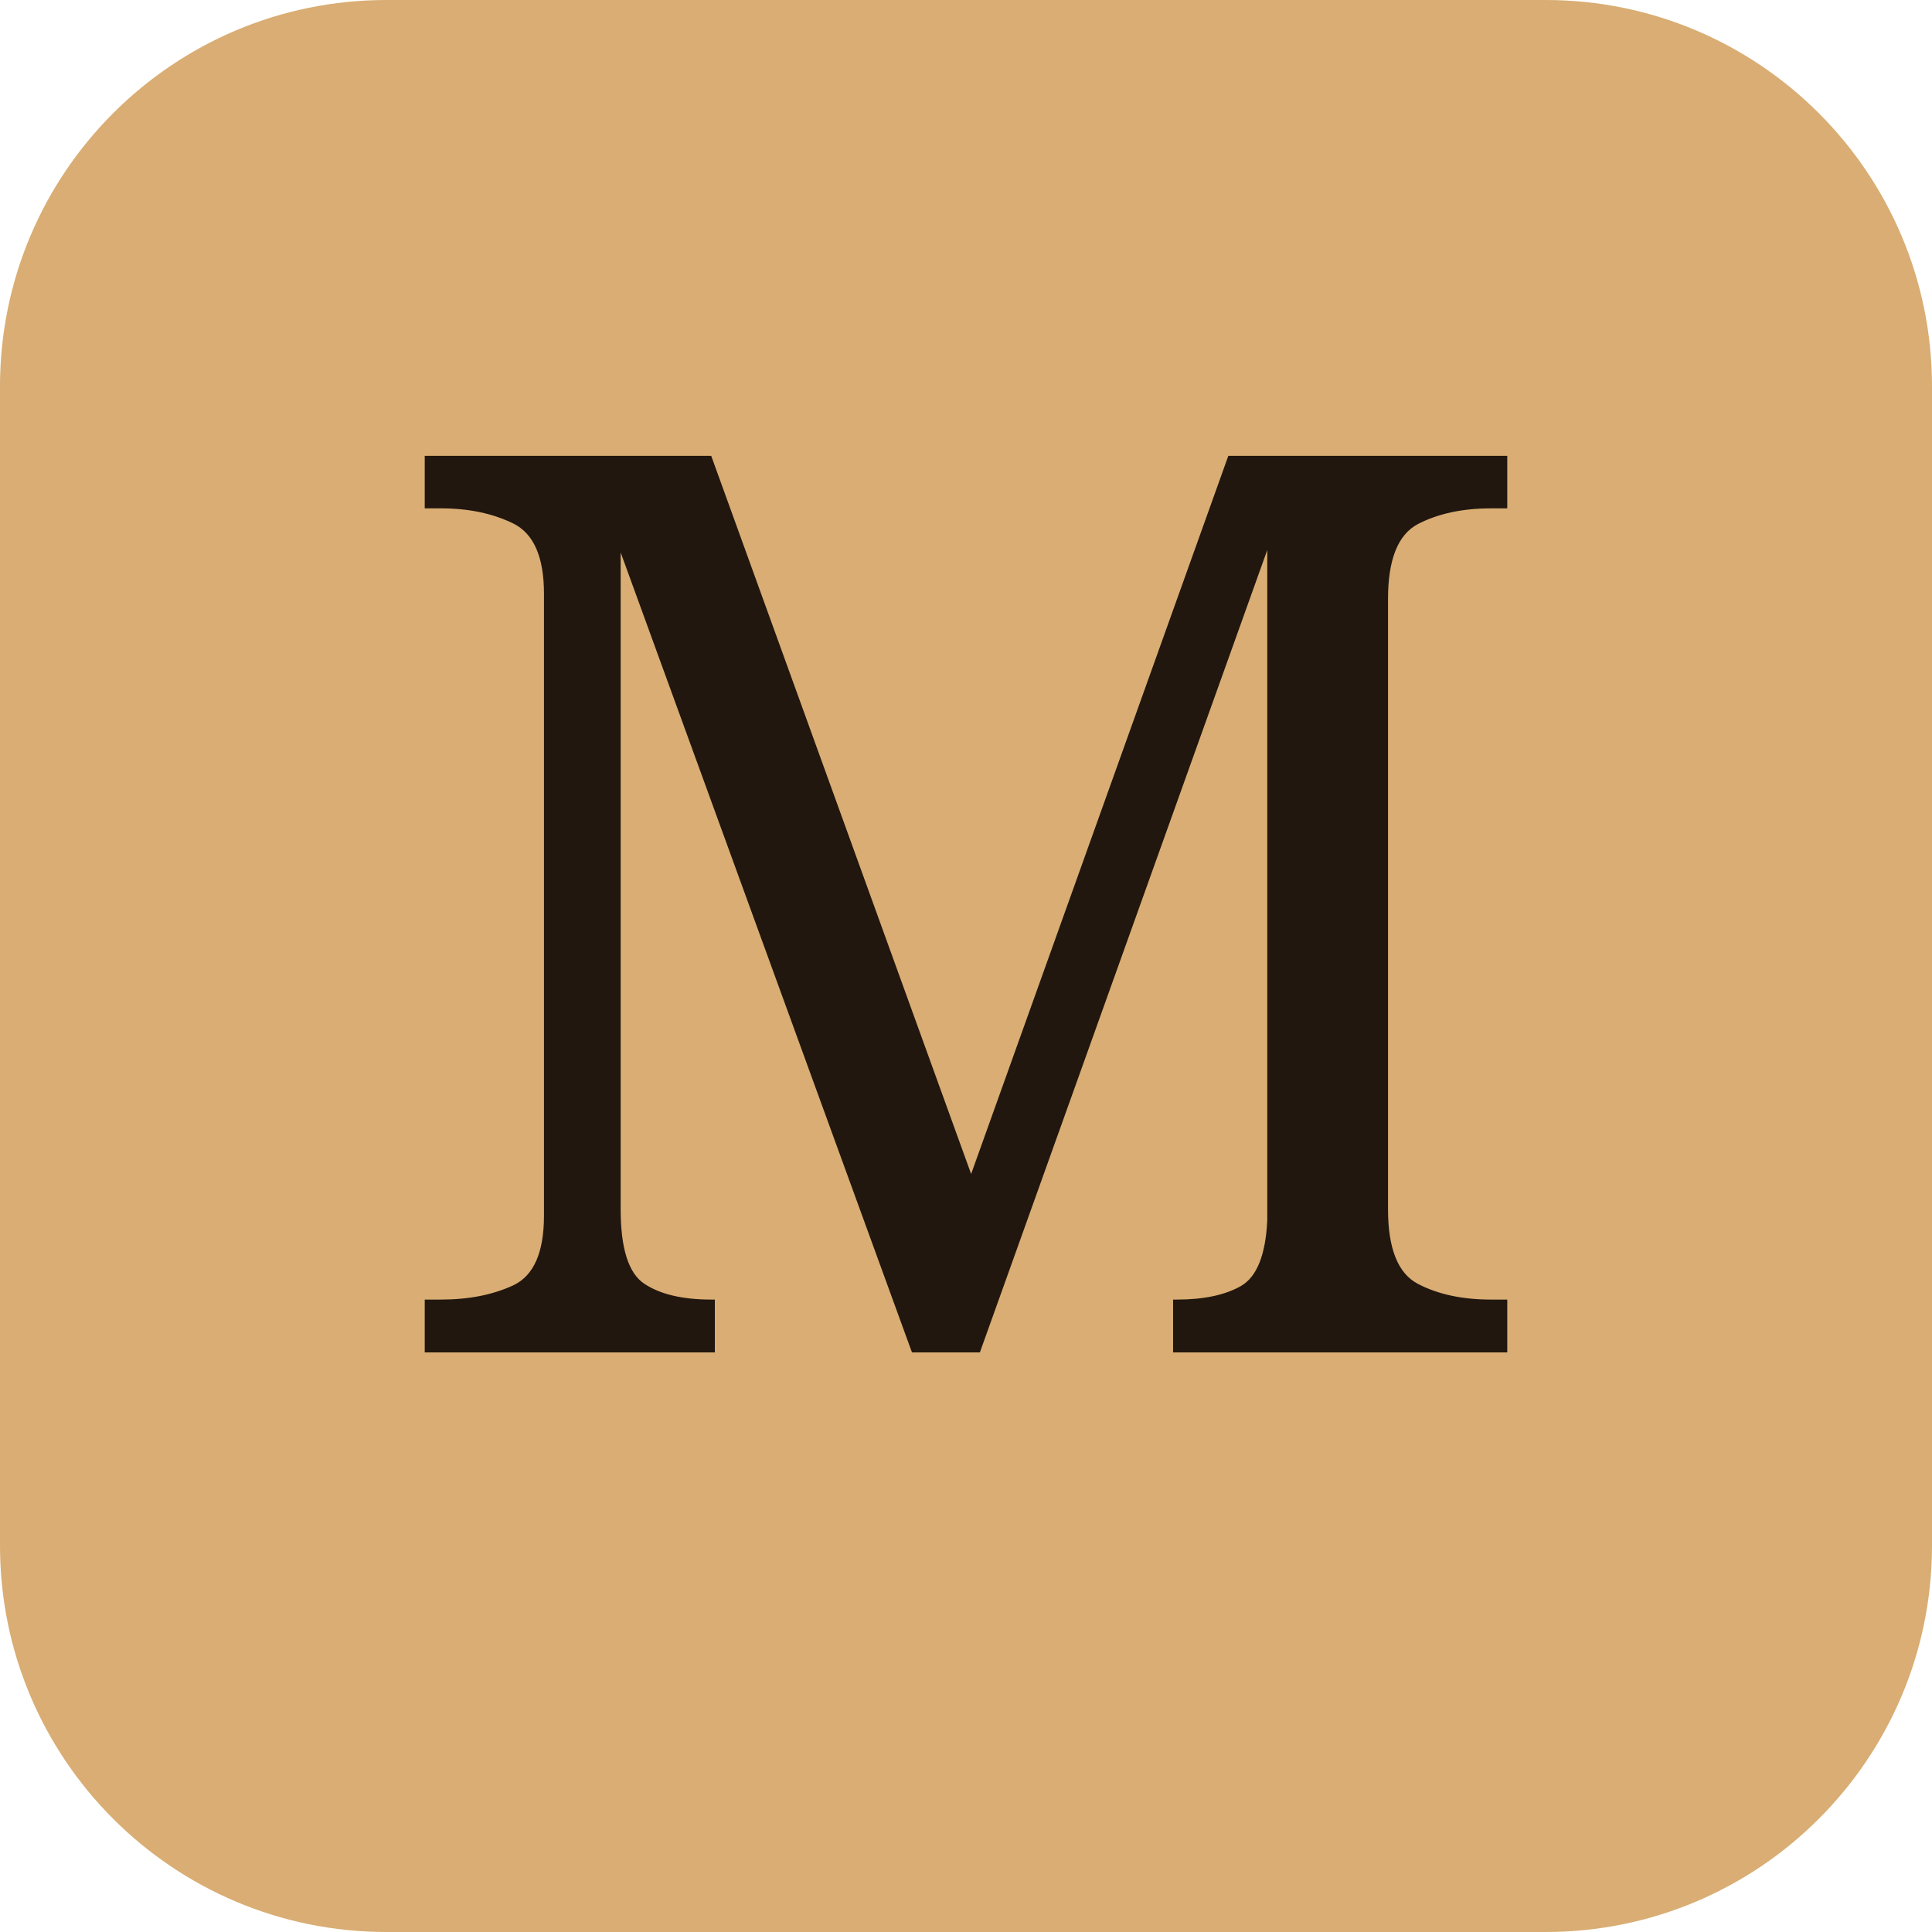
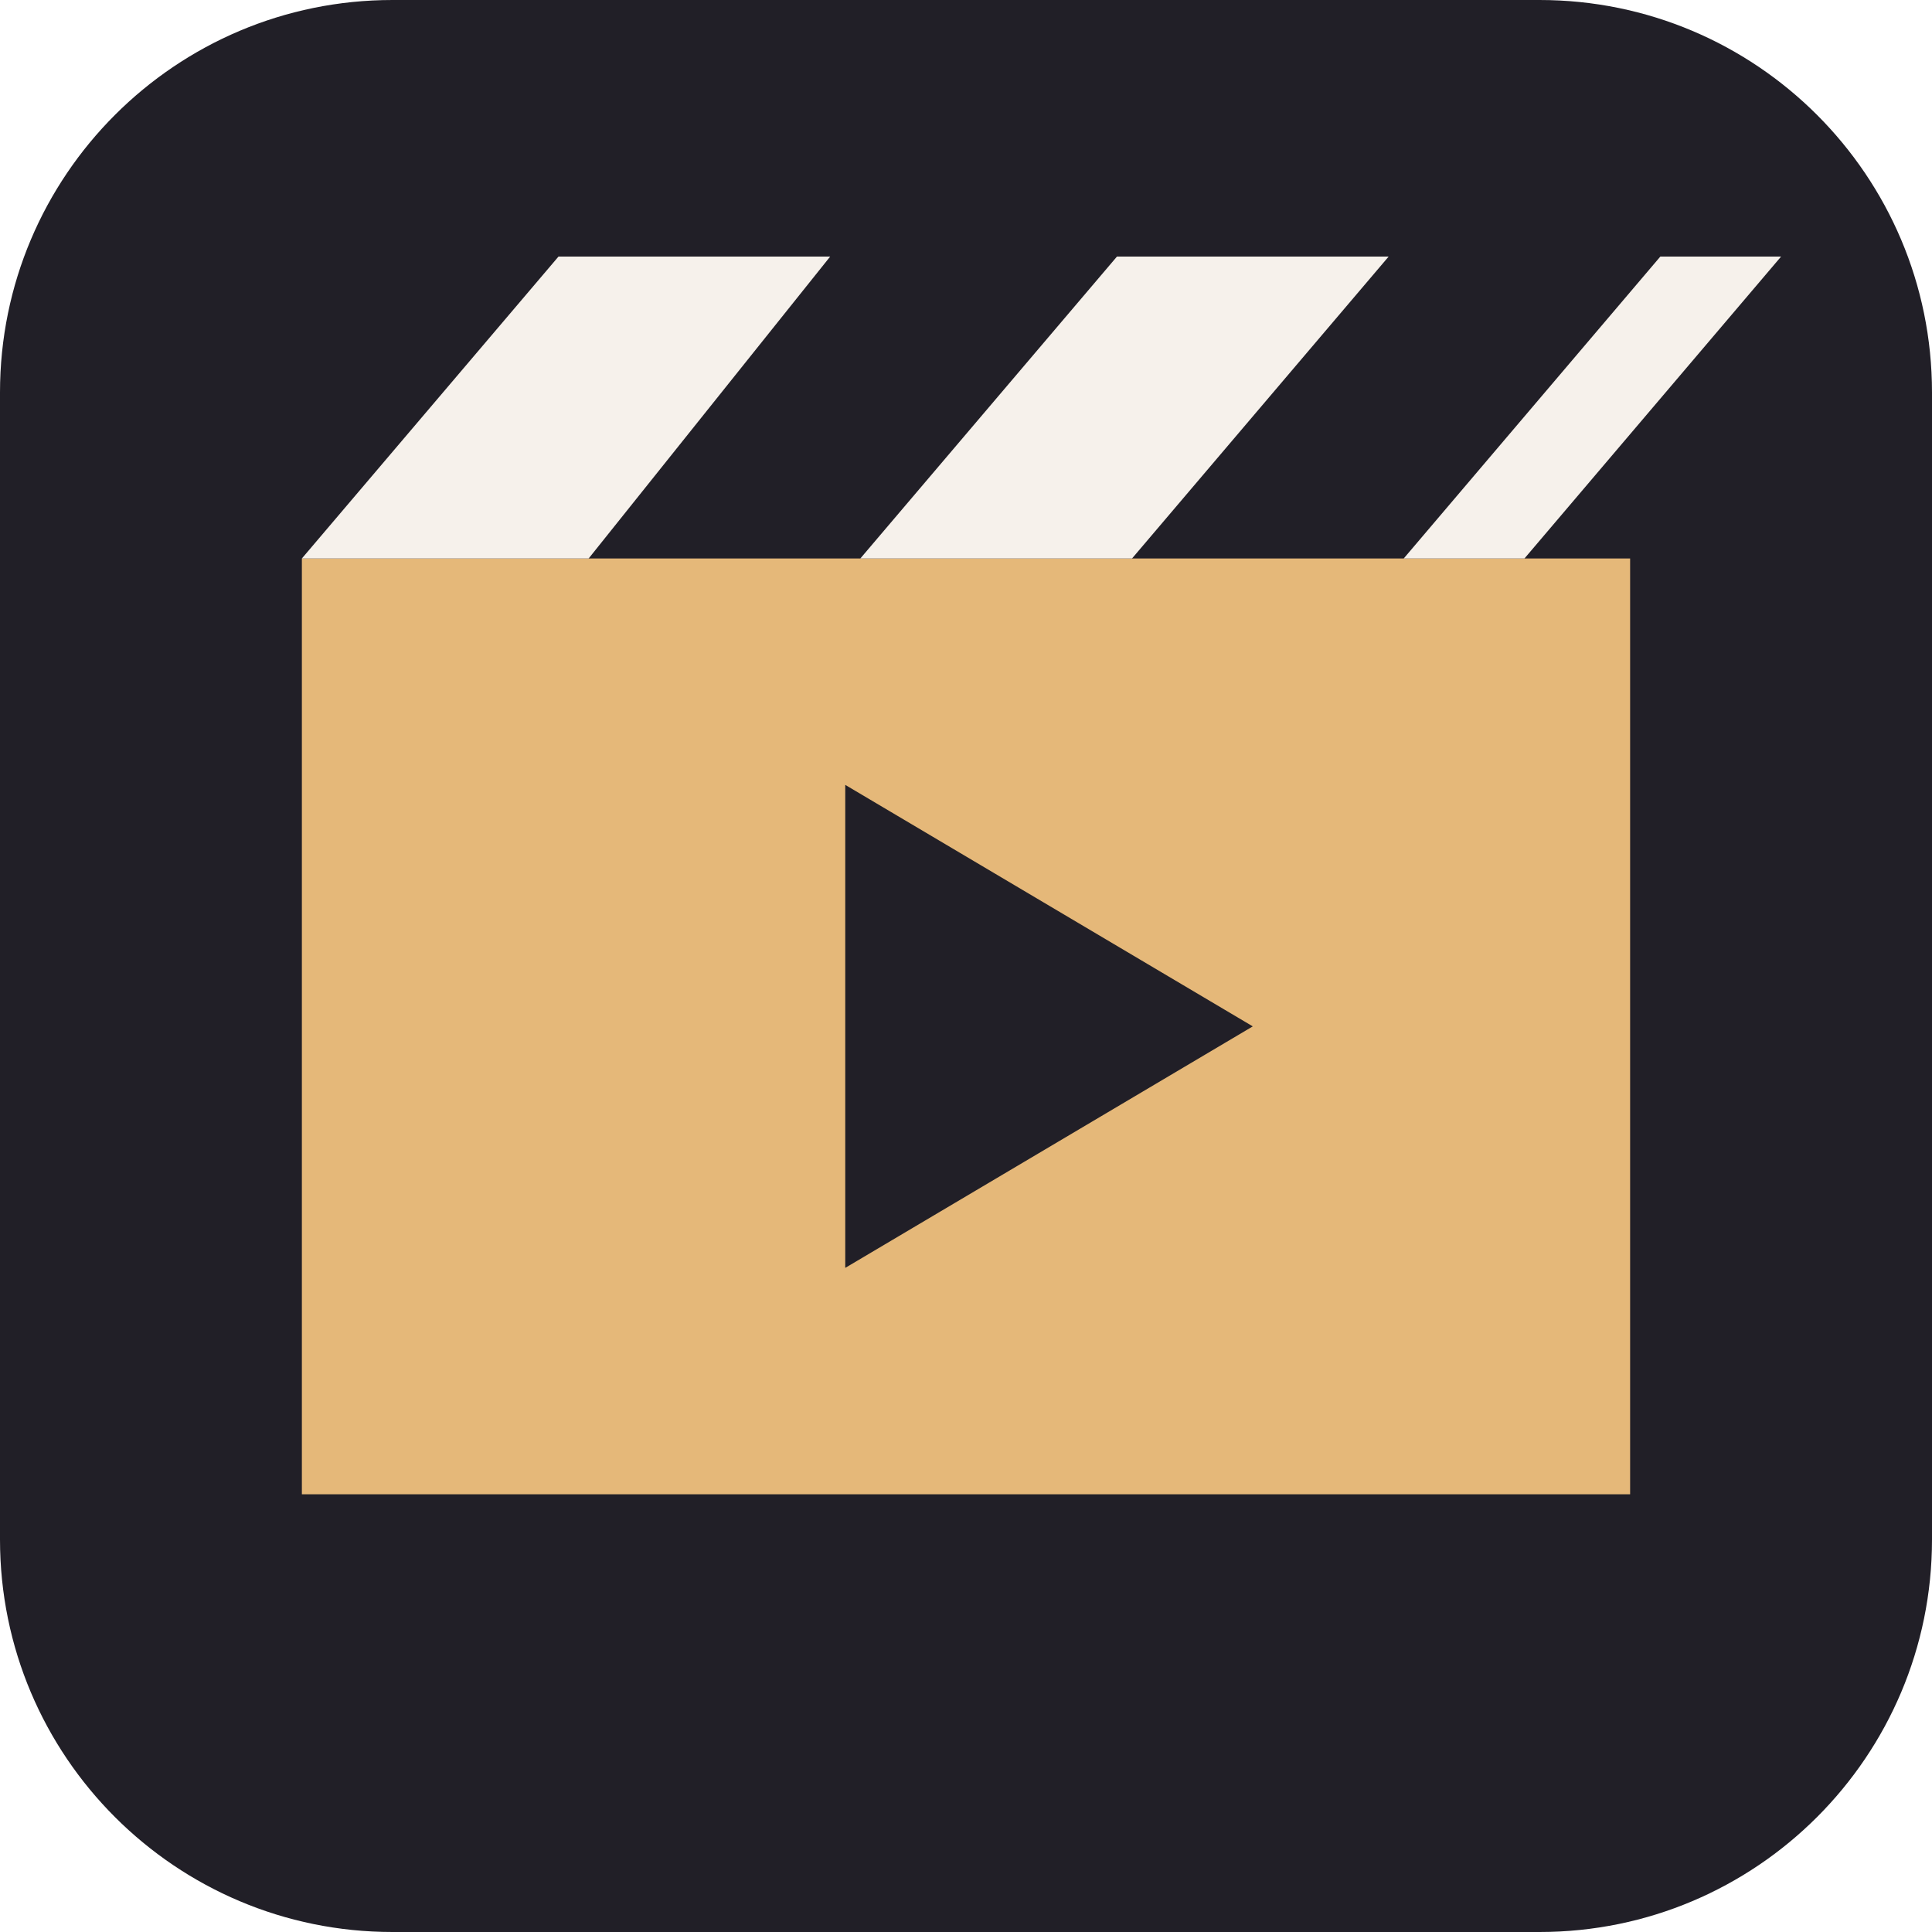
- <svg xmlns="http://www.w3.org/2000/svg" viewBox="0 0 100 100">
-   <rect width="100" height="100" rx="20" fill="#d9ad73" />
-   <text x="50" y="70" font-size="65" text-anchor="middle" font-family="Georgia" fill="#21170f">M</text>
+ <svg xmlns="http://www.w3.org/2000/svg" viewBox="0 0 128 128">
+   <rect width="128" height="128" rx="26" fill="#211f27" />
+   <path d="M20 37h88v62H20z" fill="#e5b879" />
+   <path d="M20 37l17-20h18L39 37m18 0l17-20h18L75 37m18 0l17-20h8L101 37" fill="#f6f1eb" />
+   <path d="M56 52v32l27-16z" fill="#211f27" />
</svg>
